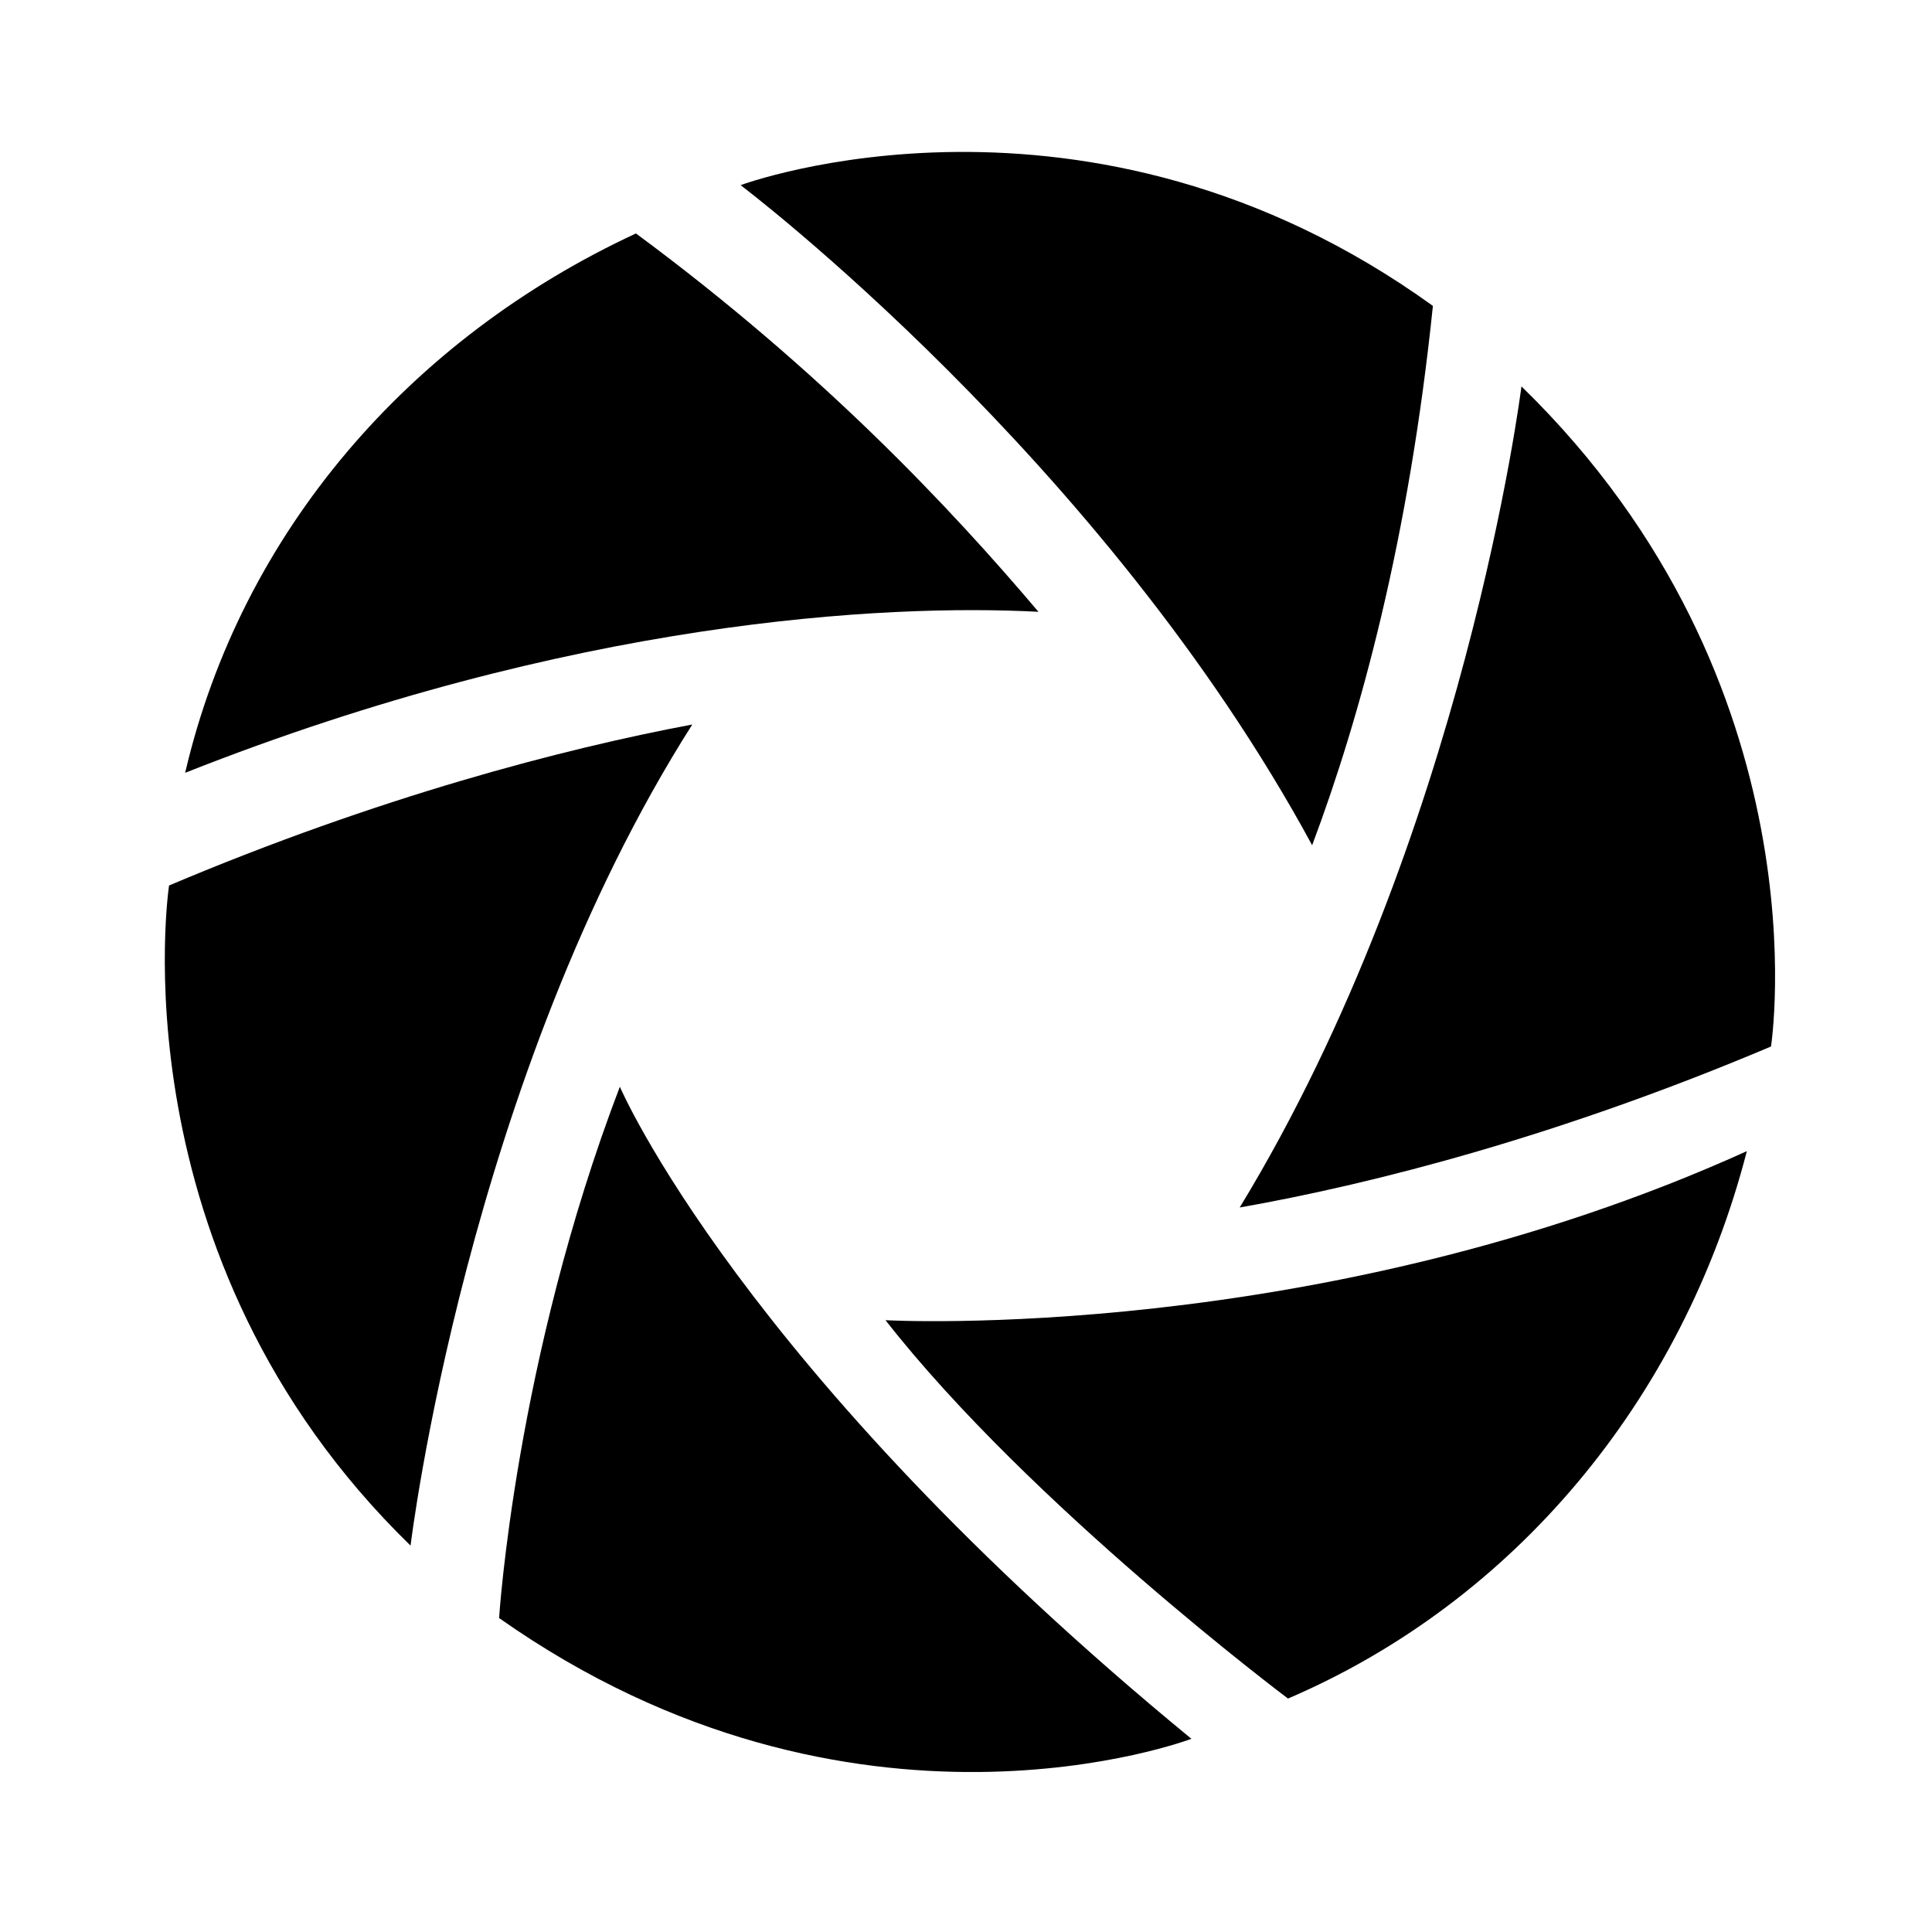
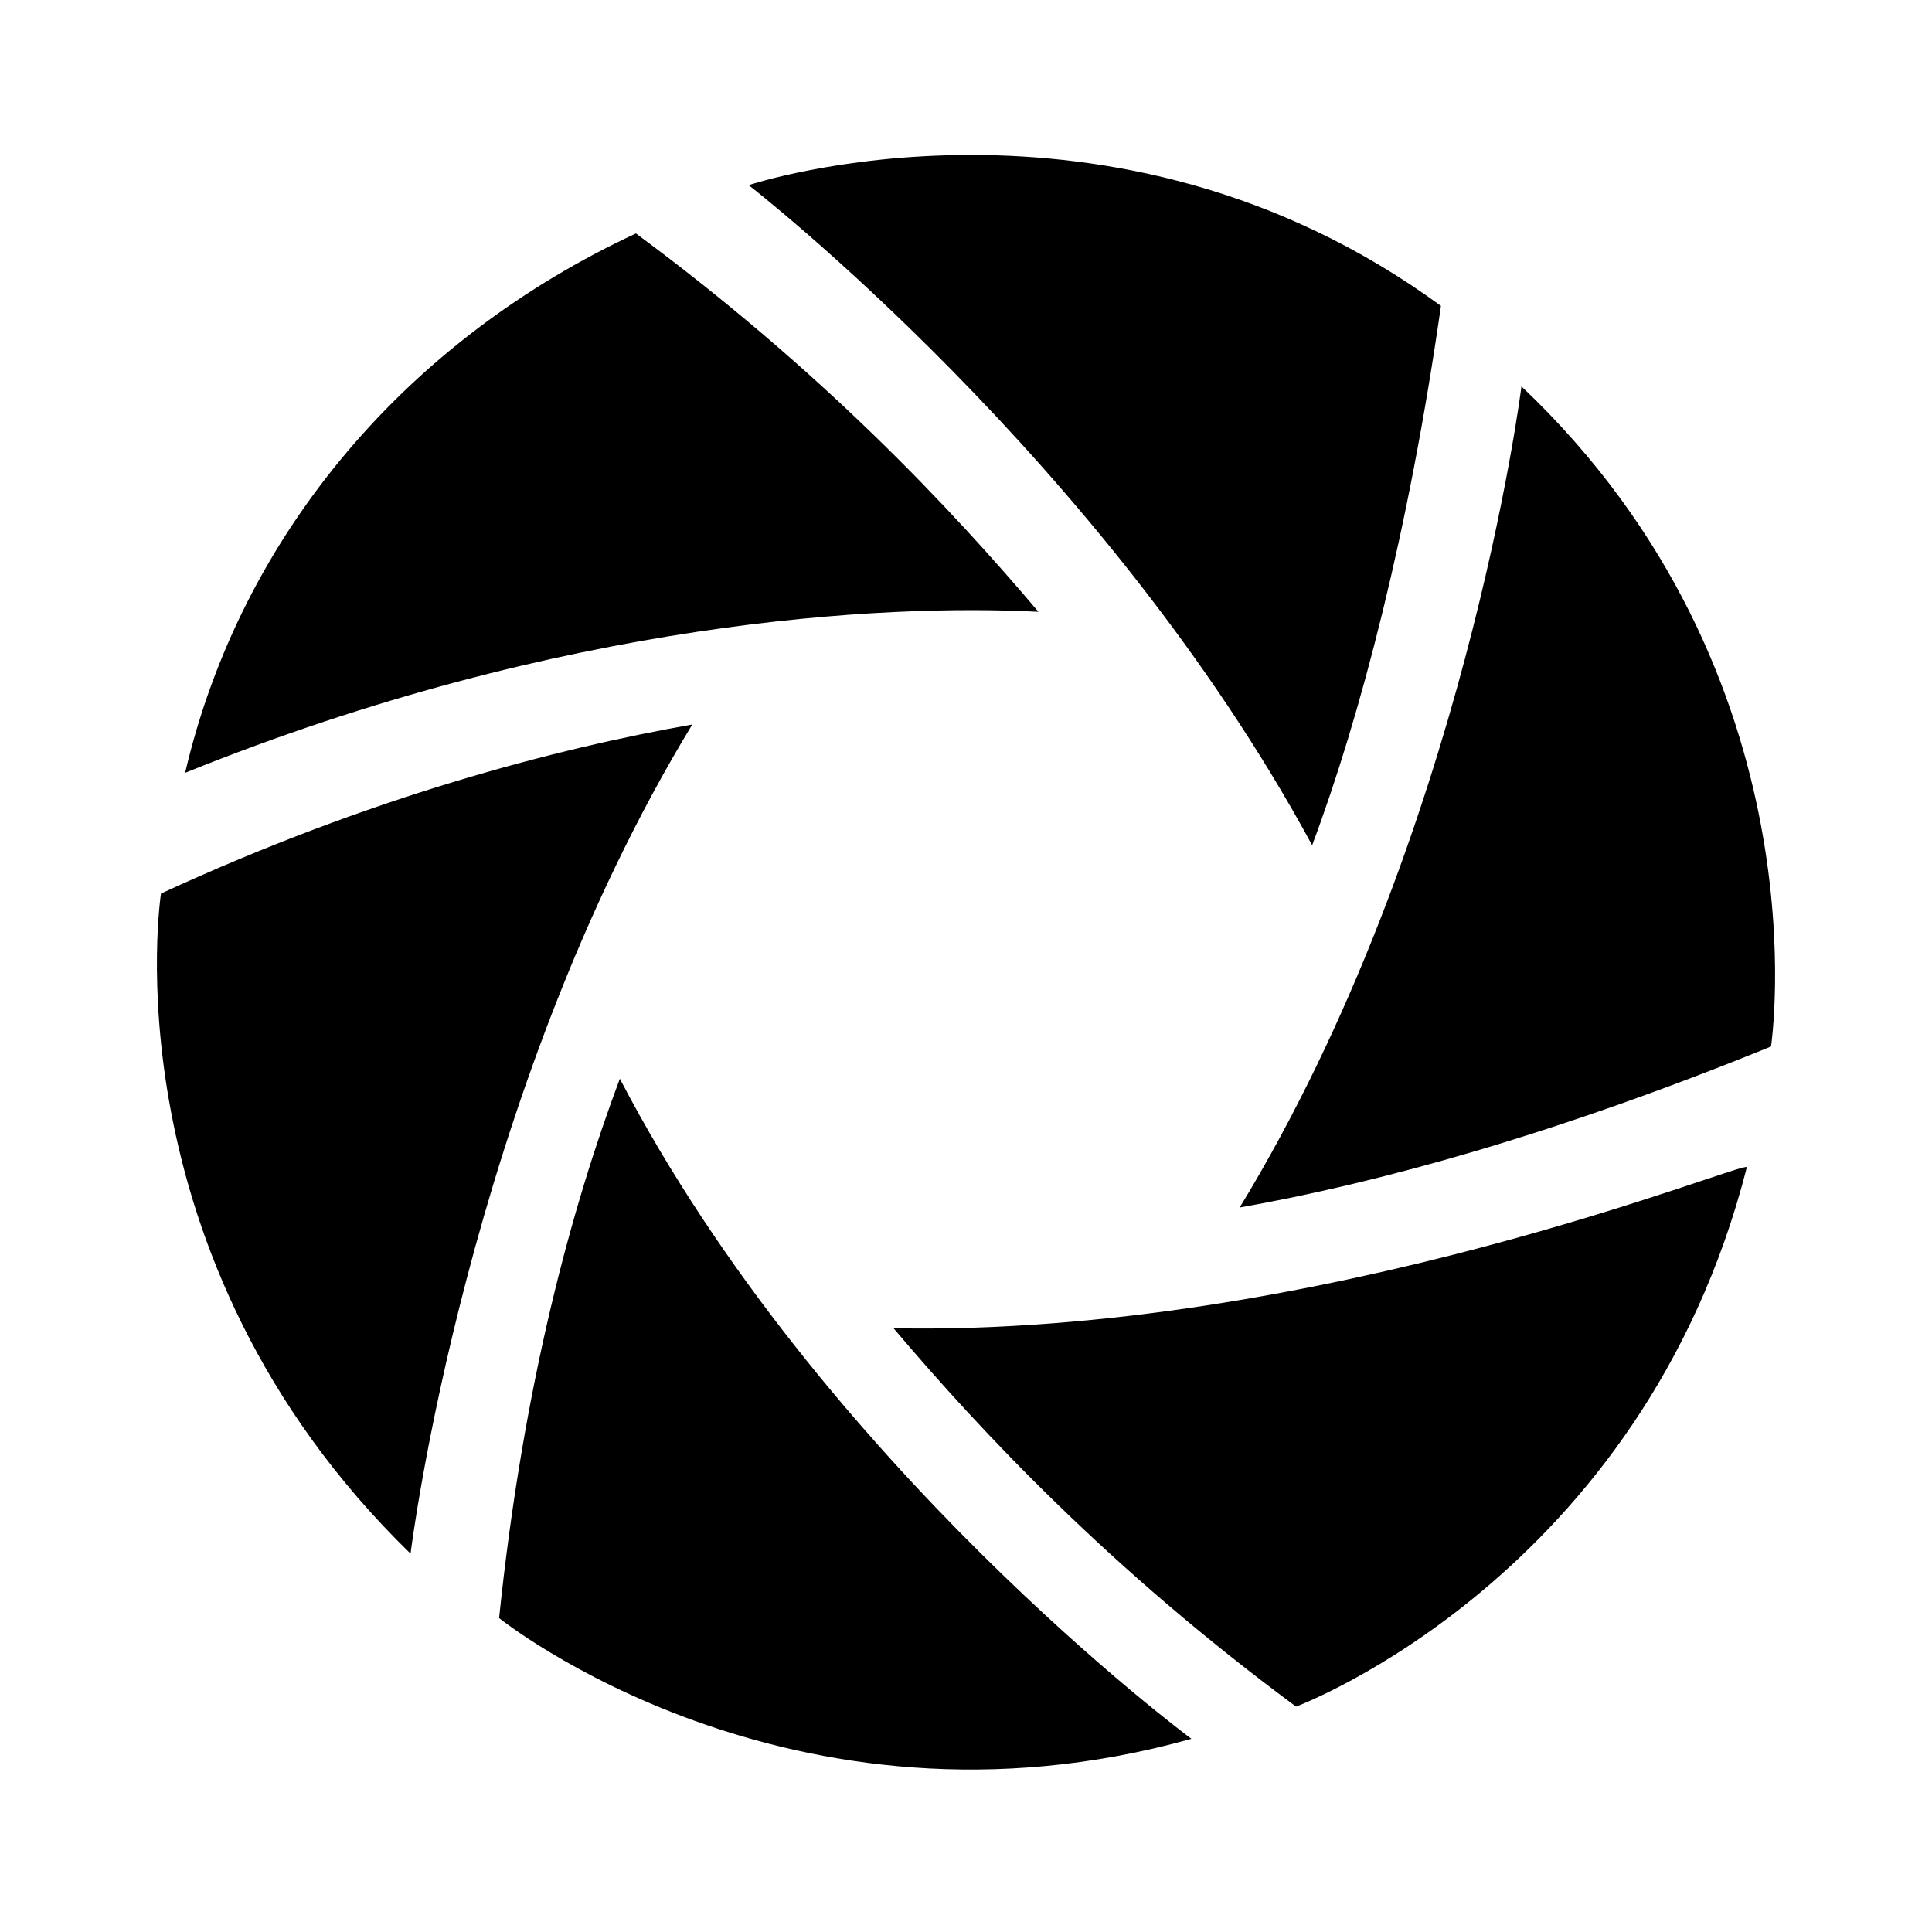
- <svg xmlns="http://www.w3.org/2000/svg" viewBox="0 0 24 24">
+ <svg xmlns="http://www.w3.org/2000/svg" version="1.1" viewBox="0 0 24 24" style="enable-background:new 0 0 24 24;">
  <g id="gridicons-shutter">
-     <path class="st0" d="M12.9,7.6c-1.1-1.3-2.7-3-5-4.7C5.1,4.2,3,6.6,2.3,9.6C7.1,7.7,11,7.5,12.9,7.6z" />
-     <path class="st0" d="M2.1,11c0,0-0.7,4.6,3,8.2c0,0,0.7-5.8,3.5-10.2C7,9.3,4.7,9.9,2.1,11z" />
-     <path class="st0" d="M16.3,10.5c0.6-1.6,1.2-3.8,1.5-6.7c-4.3-3.1-8.6-1.5-8.6-1.5S13.7,5.7,16.3,10.5z" />
-     <path class="st0" d="M18.9,4.8c0,0-0.7,5.6-3.5,10.2c1.7-0.3,4-0.9,6.6-2C22,13,22.7,8.5,18.9,4.8z" />
-     <path class="st0" d="M7.7,13.5c-1.3,3.4-1.5,6.6-1.5,6.6c4.4,3.1,8.6,1.5,8.6,1.5C9.2,17,7.7,13.5,7.7,13.5z" />
-     <path class="st0" d="M11,16.4c1.8,2.3,5,4.7,5,4.7c2.8-1.2,4.9-3.7,5.7-6.8C16.4,16.7,11,16.4,11,16.4z" />
+     <path d="M18.9,4.8c0,0-0.7,5.6-3.5,10.2c1.7-0.3,3.9-0.9,6.6-2C22,13,22.7,8.4,18.9,4.8z" />
+     <path d="M12.9,7.6c-1.1-1.3-2.7-3-5-4.7C5.1,4.2,3,6.6,2.3,9.6C7,7.7,11,7.5,12.9,7.6z" />
+     <path d="M16.3,10.5c0.6-1.6,1.2-3.9,1.6-6.7c-4.1-3-8.6-1.5-8.6-1.5S13.7,5.7,16.3,10.5z" />
+     <path d="M11.1,16.5c1.1,1.3,2.7,3,5,4.7c0,0,4.3-1.6,5.6-6.7C21.7,14.4,16.4,16.6,11.1,16.5z" />
+     <path d="M7.7,13.4c-0.6,1.6-1.2,3.8-1.5,6.7c0,0,3.6,2.9,8.6,1.5C14.8,21.6,10.2,18.2,7.7,13.4z" />
+     <path d="M2,11.1c0,0-0.7,4.5,3.1,8.2c0,0,0.7-5.7,3.5-10.3C6.9,9.3,4.6,9.9,2,11.1z" />
  </g>
</svg>
